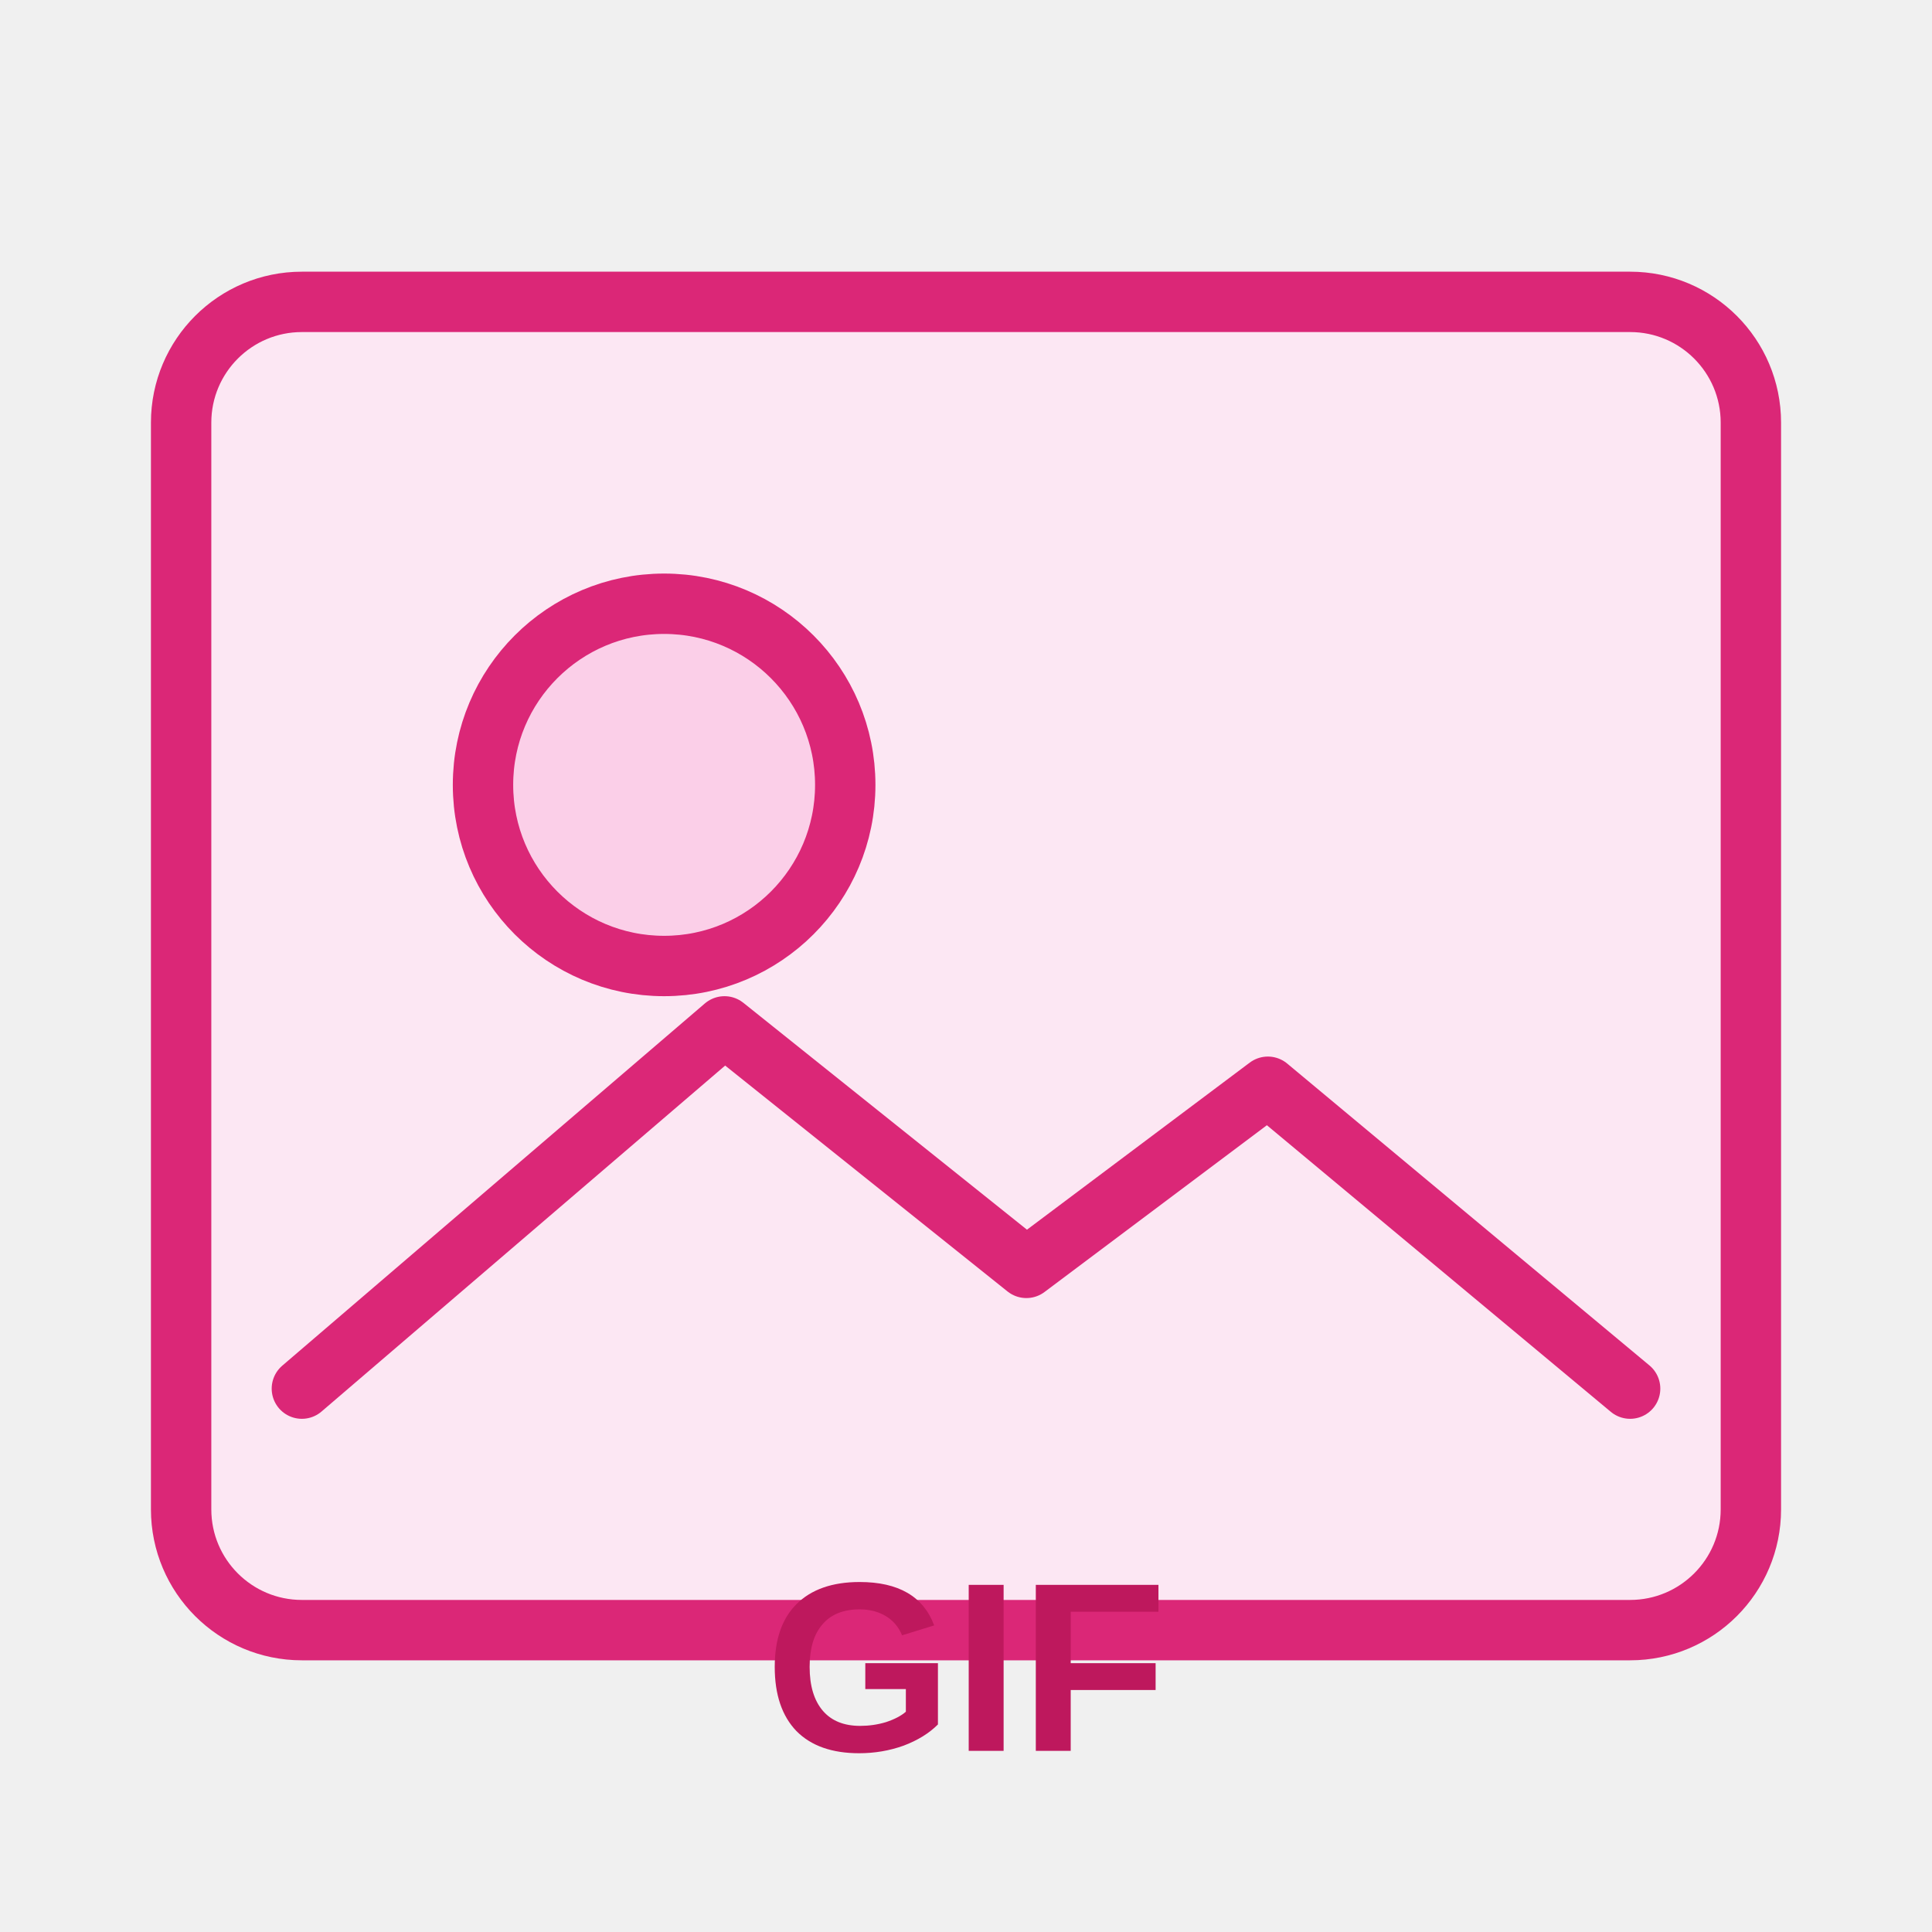
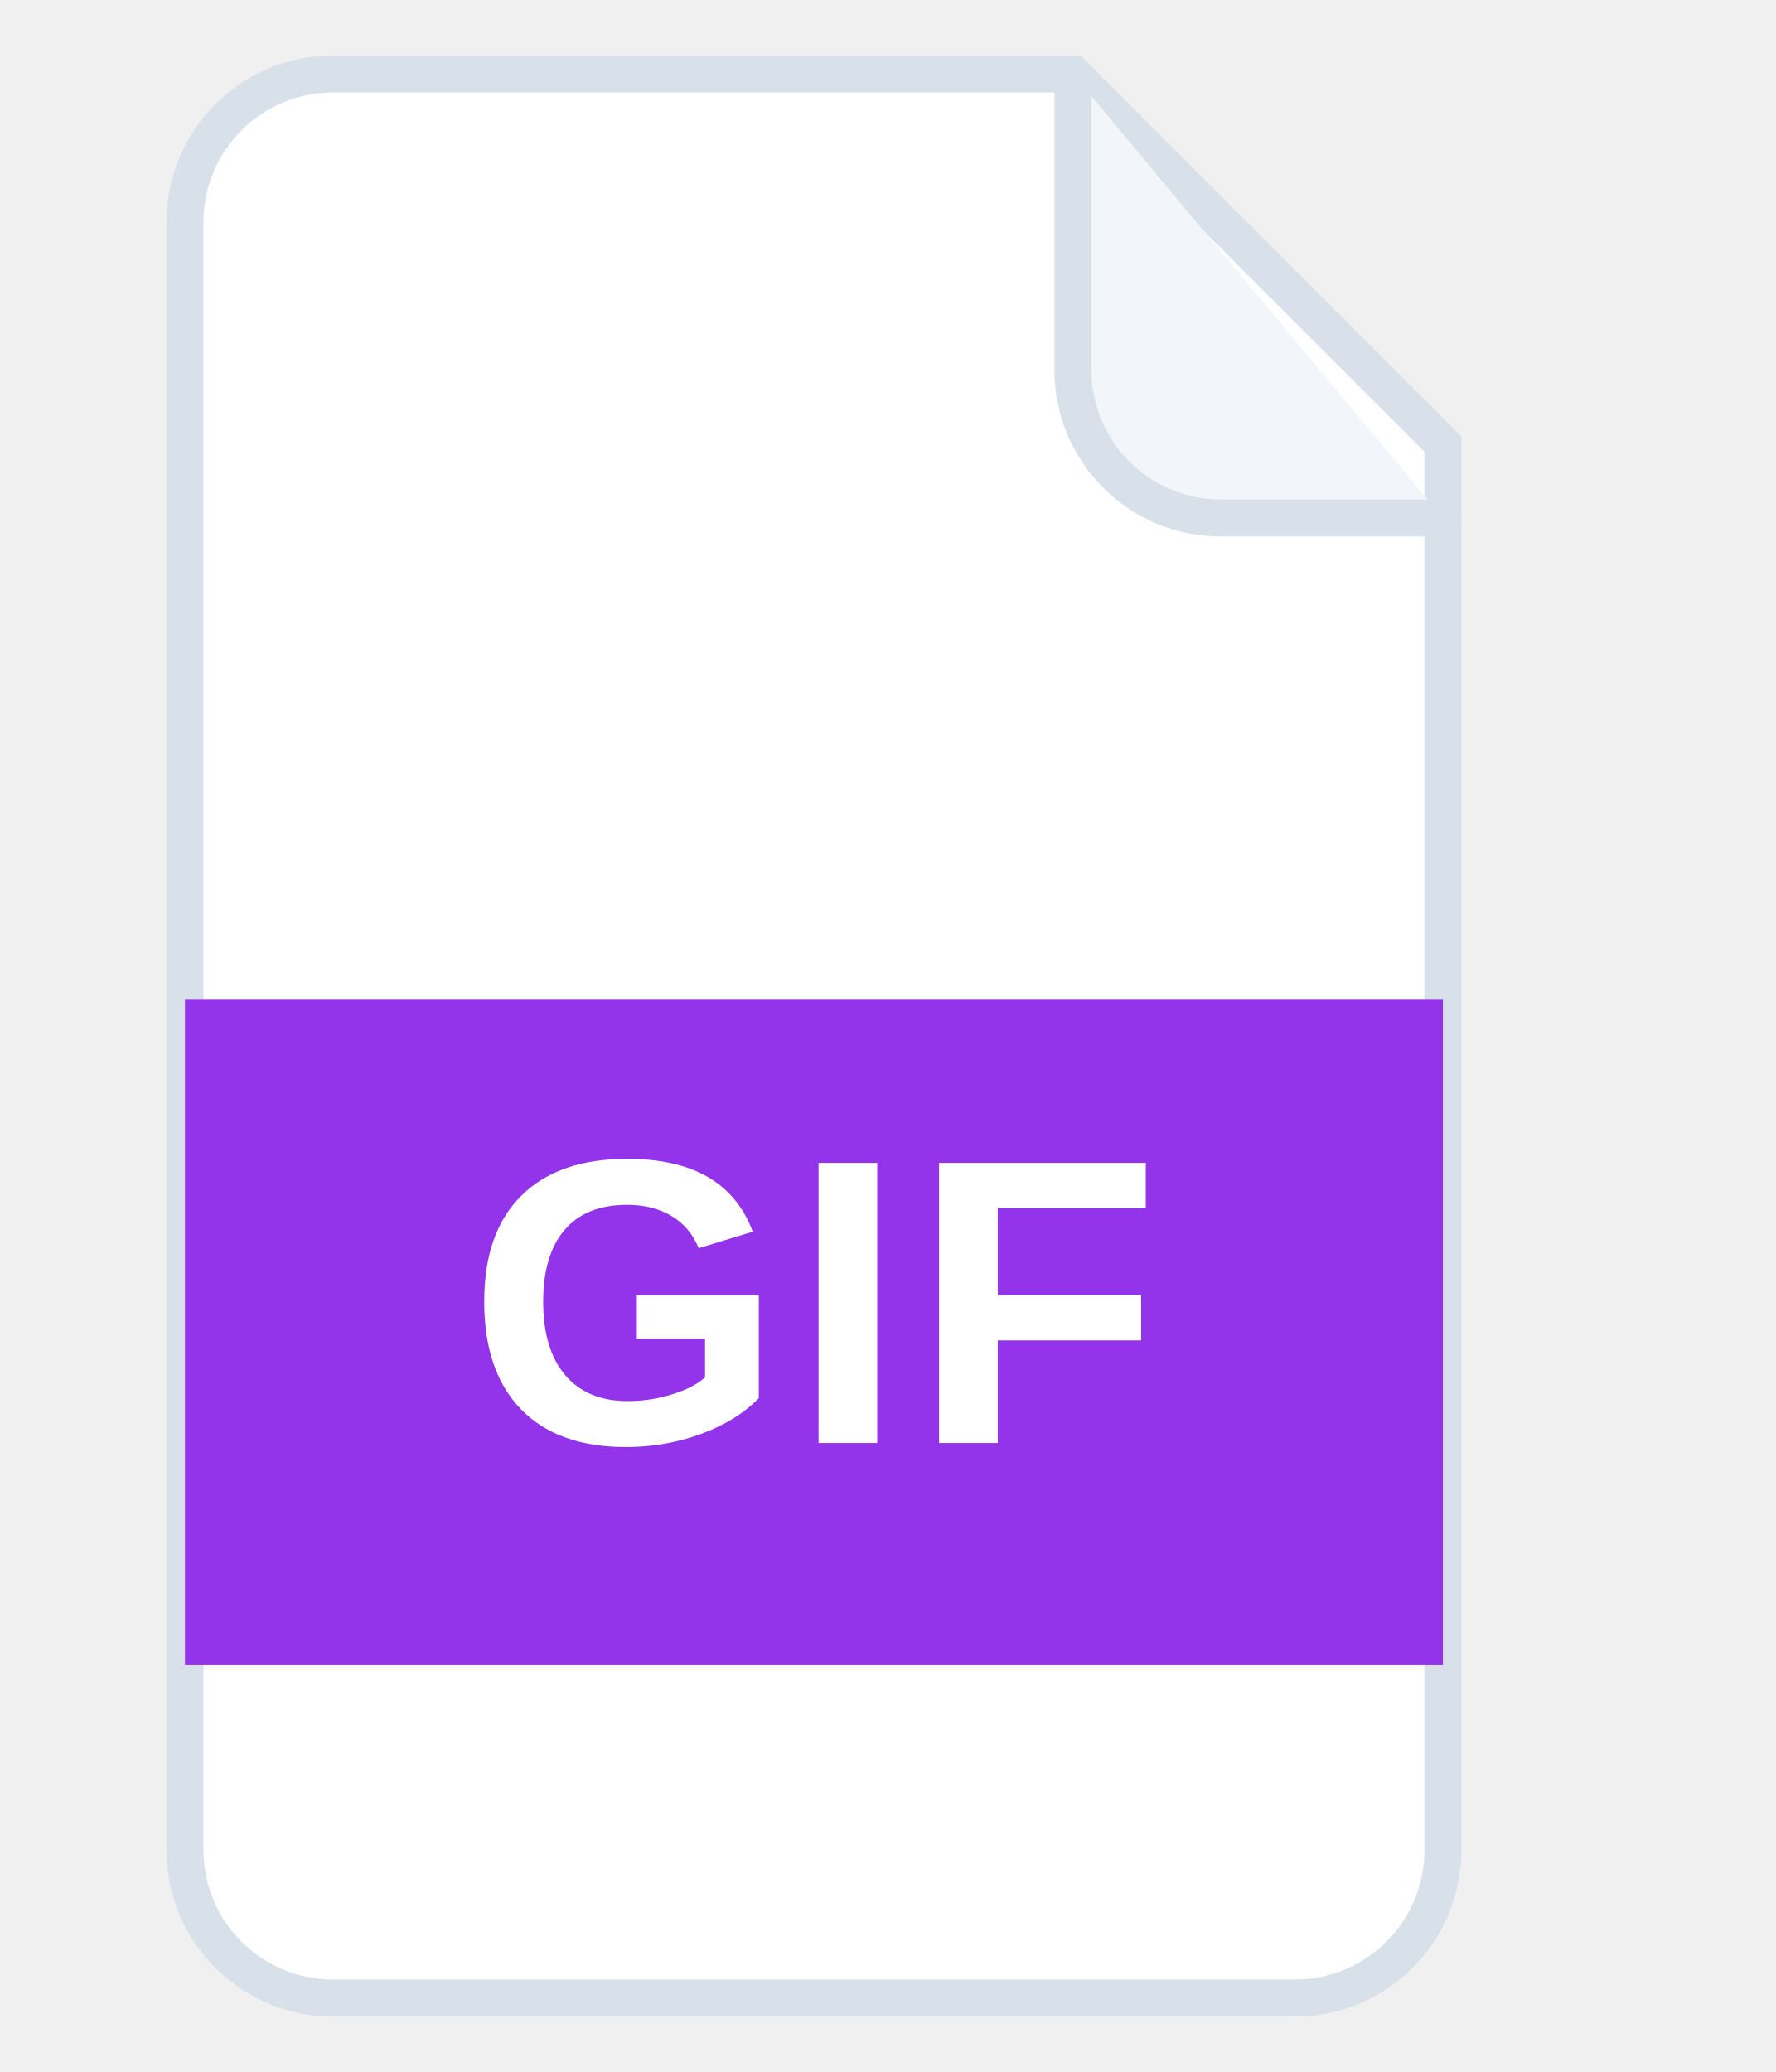
- <svg xmlns="http://www.w3.org/2000/svg" viewBox="0 0 64 64" fill="none" role="img" aria-hidden="true">
-   <rect x="6" y="10" width="52" height="44" rx="4" fill="#FCE7F3" stroke="#DB2777" stroke-width="2" />
-   <circle cx="22" cy="26" r="6" fill="#FBCFE8" stroke="#DB2777" stroke-width="2" />
-   <path d="M10 46l14-12 10 8 8-6 12 10" stroke="#DB2777" stroke-width="2" stroke-linecap="round" stroke-linejoin="round" />
-   <text x="32" y="58" text-anchor="middle" font-family="Arial, sans-serif" font-size="8" font-weight="700" fill="#BE185D">GIF</text>
+ <svg xmlns="http://www.w3.org/2000/svg" width="96" height="112" viewBox="0 0 96 112" role="img" aria-label="GIF file icon">
+   <path d="M18 4h40l20 20v76a8 8 0 0 1-8 8H18a8 8 0 0 1-8-8V12a8 8 0 0 1 8-8z" fill="#FFFFFF" stroke="#D8E0EA" stroke-width="2" />
+   <path d="M58 4v16a8 8 0 0 0 8 8h12z" fill="#F2F5F9" />
+   <path d="M58 4v16a8 8 0 0 0 8 8h12" fill="none" stroke="#D8E0EA" stroke-width="2" stroke-linejoin="round" stroke-linecap="round" />
+   <rect x="10" y="54" width="68" height="36" fill="#9333EA" />
+   <text x="44" y="78" text-anchor="middle" font-family="Arial, Helvetica, sans-serif" font-size="22" font-weight="700" fill="#FFFFFF" letter-spacing="0.4">GIF</text>
</svg>
